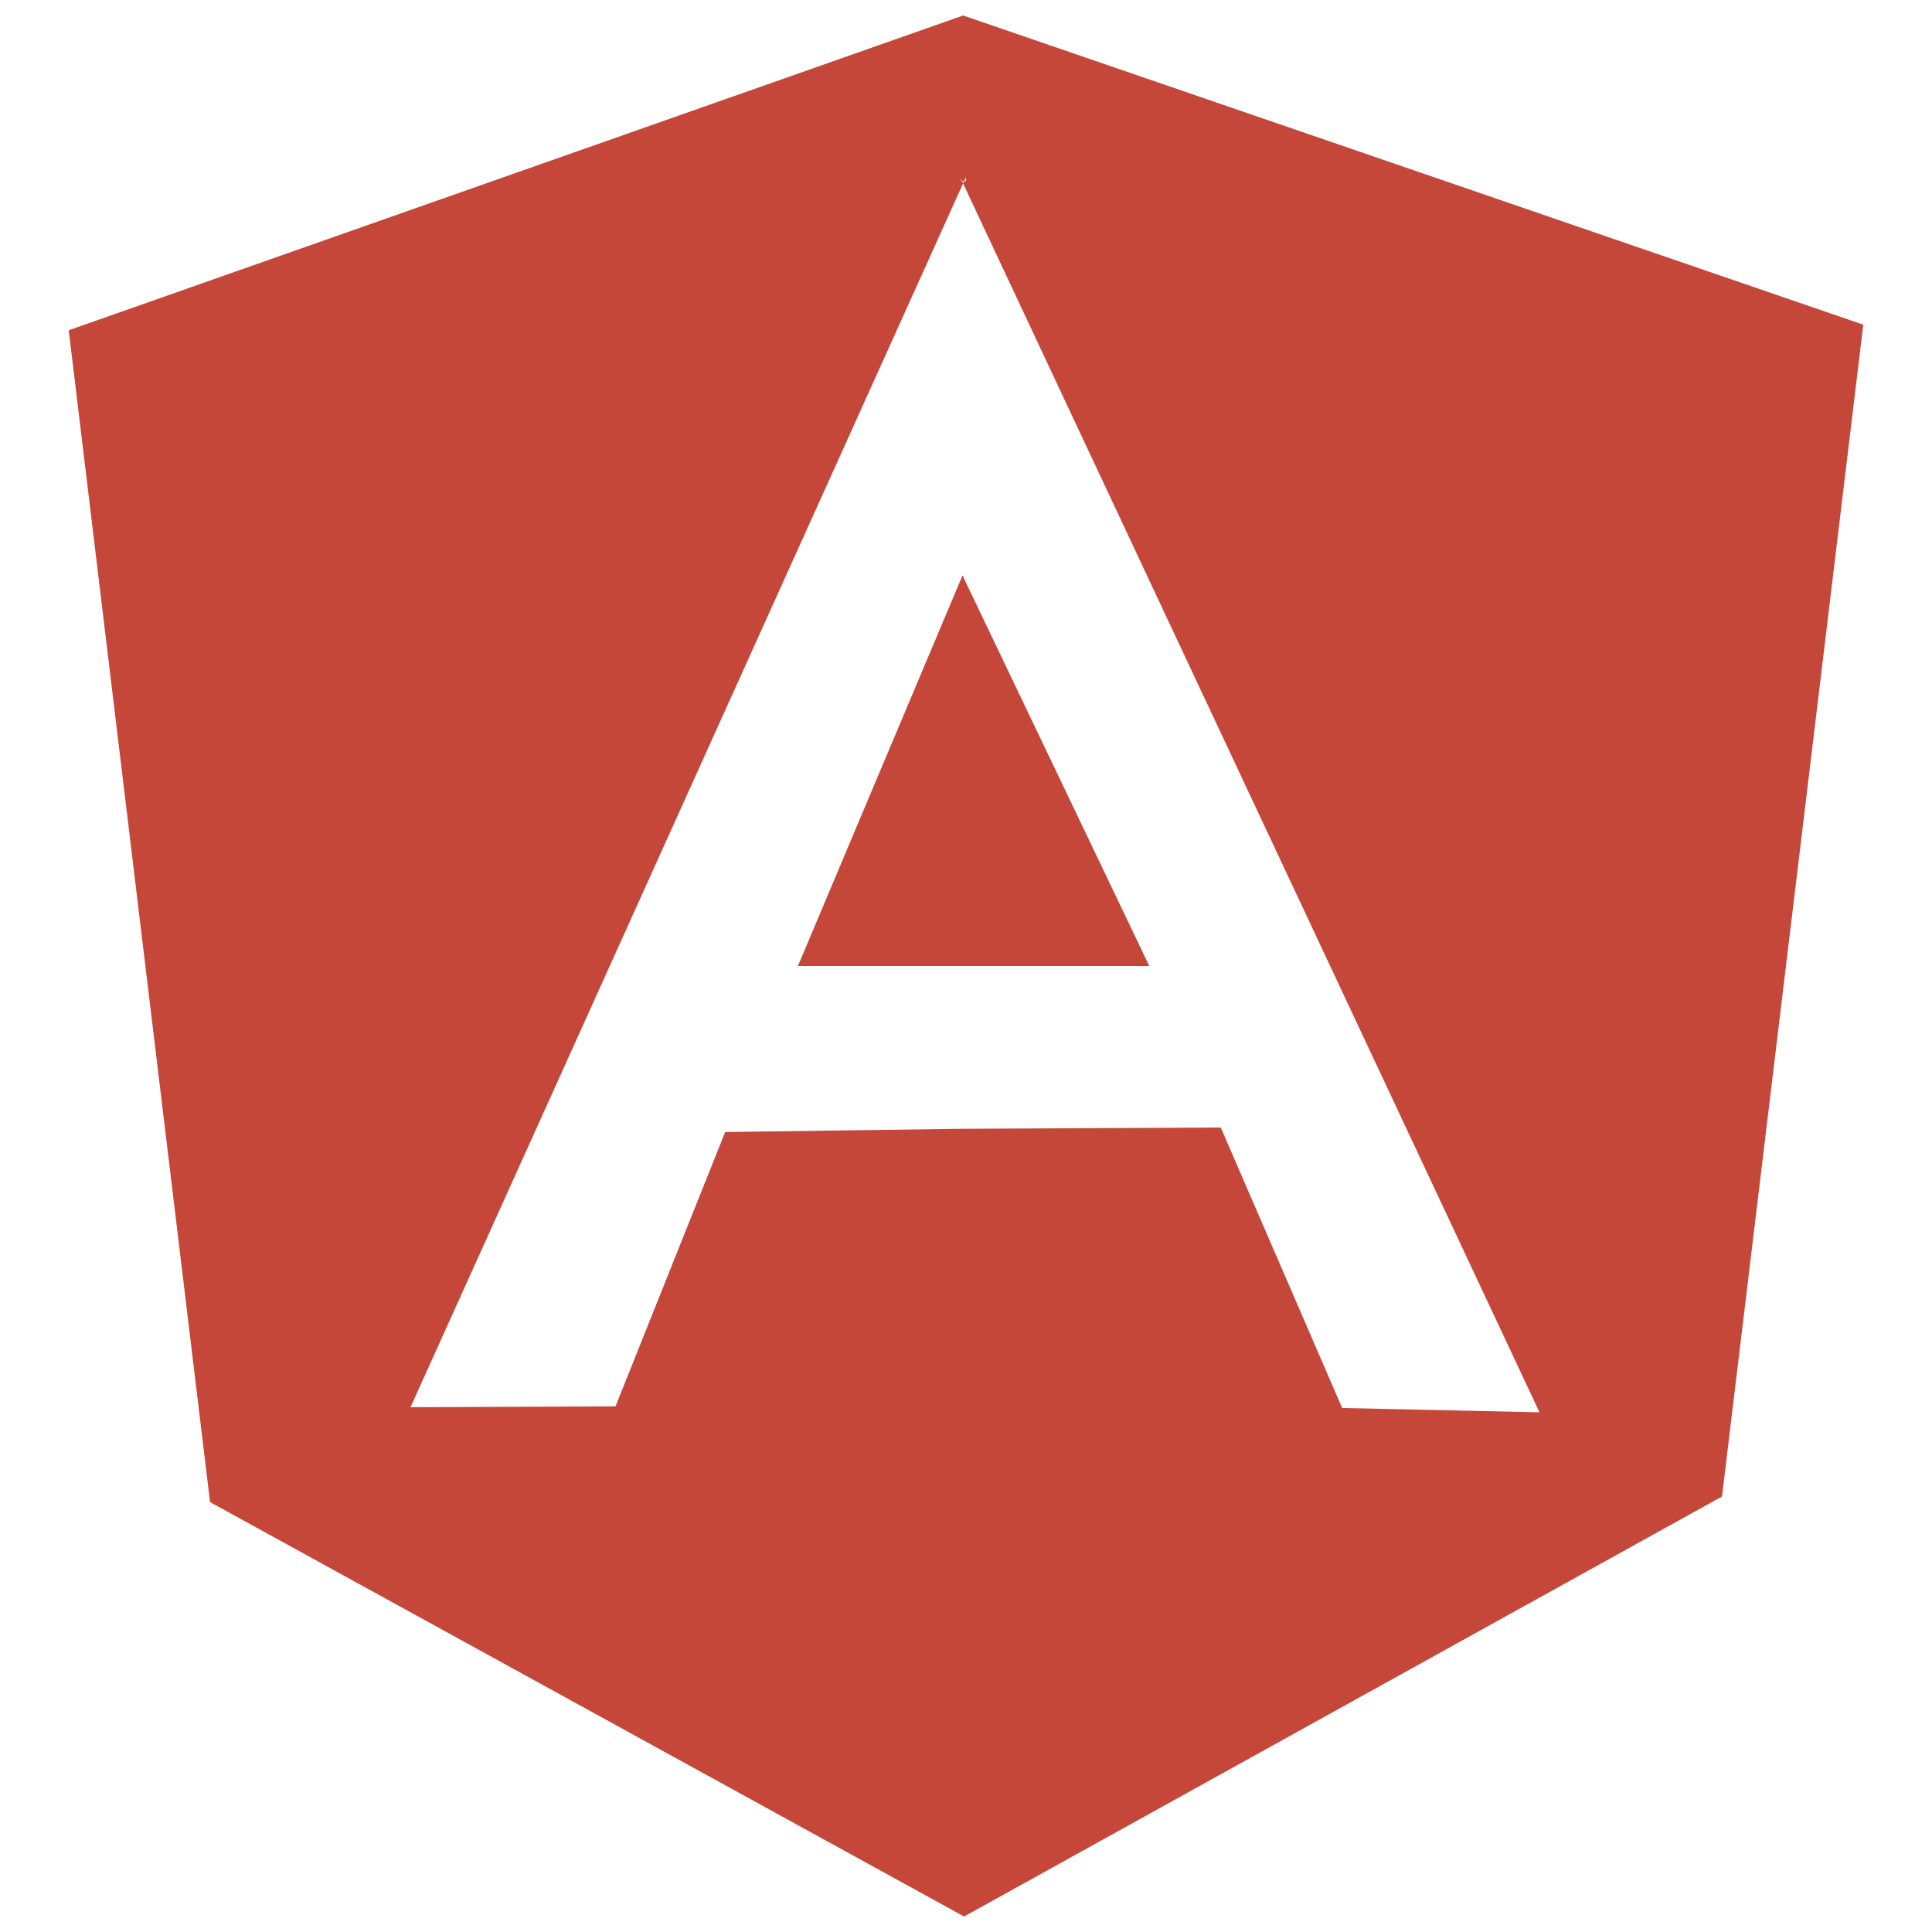
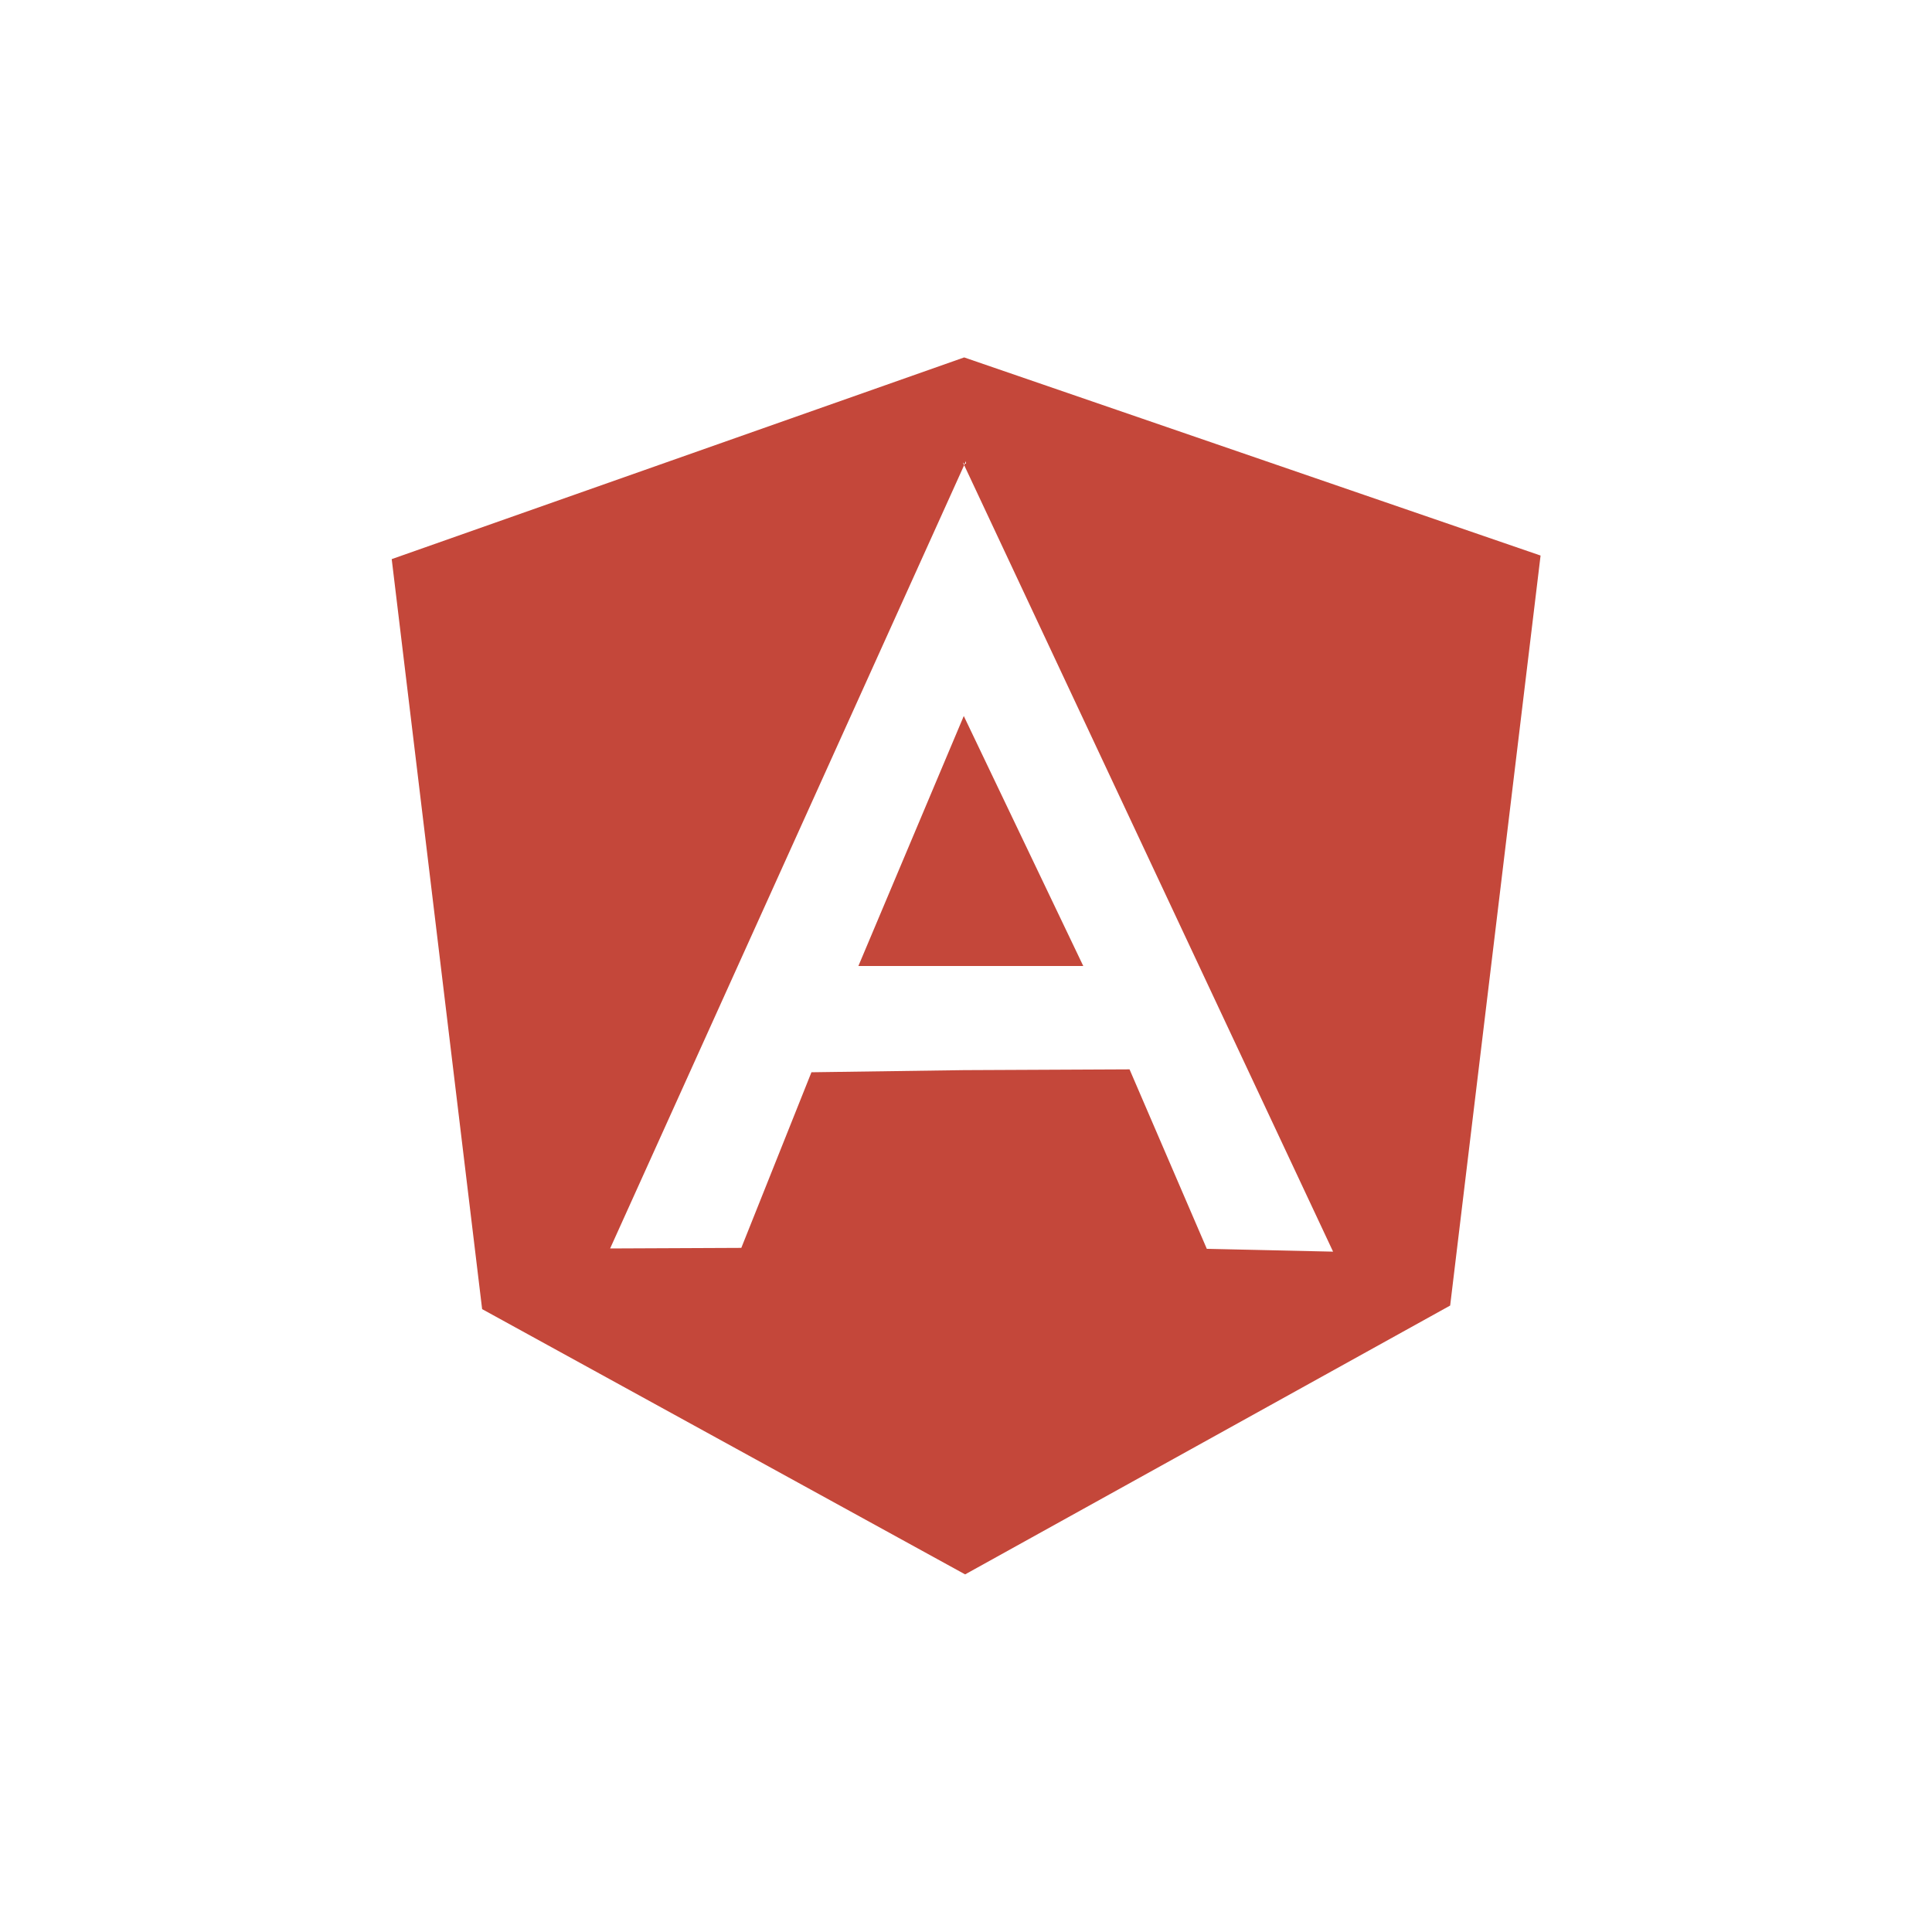
- <svg xmlns="http://www.w3.org/2000/svg" viewBox="0 0 128 128">
-   <path fill="#C4473A" d="M52.864 64h23.28l-12.375-25.877zM63.81 1.026l-59.257 20.854 9.363 77.637 49.957 27.457 50.214-27.828 9.36-77.635-59.637-20.485zm-15.766 73.974l-7.265 18.176-13.581.056 36.608-81.079-.07-.153h-.064l.001-.133.063.133h.141l.123-.274v.274h-.124l-.069.153 38.189 81.417-13.074-.287-8.042-18.58-17.173.082" />
+ <svg xmlns="http://www.w3.org/2000/svg" viewBox="0 0 200 200">
+   <defs>
+     <style>.cls-2{fill:none;}</style>
+   </defs>
+   <g id="Warstwa_2" data-name="Warstwa 2">
+     <g id="Warstwa_1-2" data-name="Warstwa 1">
+       <path fill="#c4473a" d="M88.86,100h23.28L99.77,74.12ZM99.81,37,40.55,57.88l9.36,77.64,50,27.46,50.21-27.83,9.36-77.64ZM84,111l-7.26,18.18-13.58.06L99.81,48.15,99.74,48h-.06v-.13l.06.13h.14l.12-.27V48h-.12l-.07.15L138,129.57l-13.07-.29-8-18.58-17.17.08" />
+       <rect class="cls-2" width="200" height="200" />
+     </g>
+   </g>
</svg>
